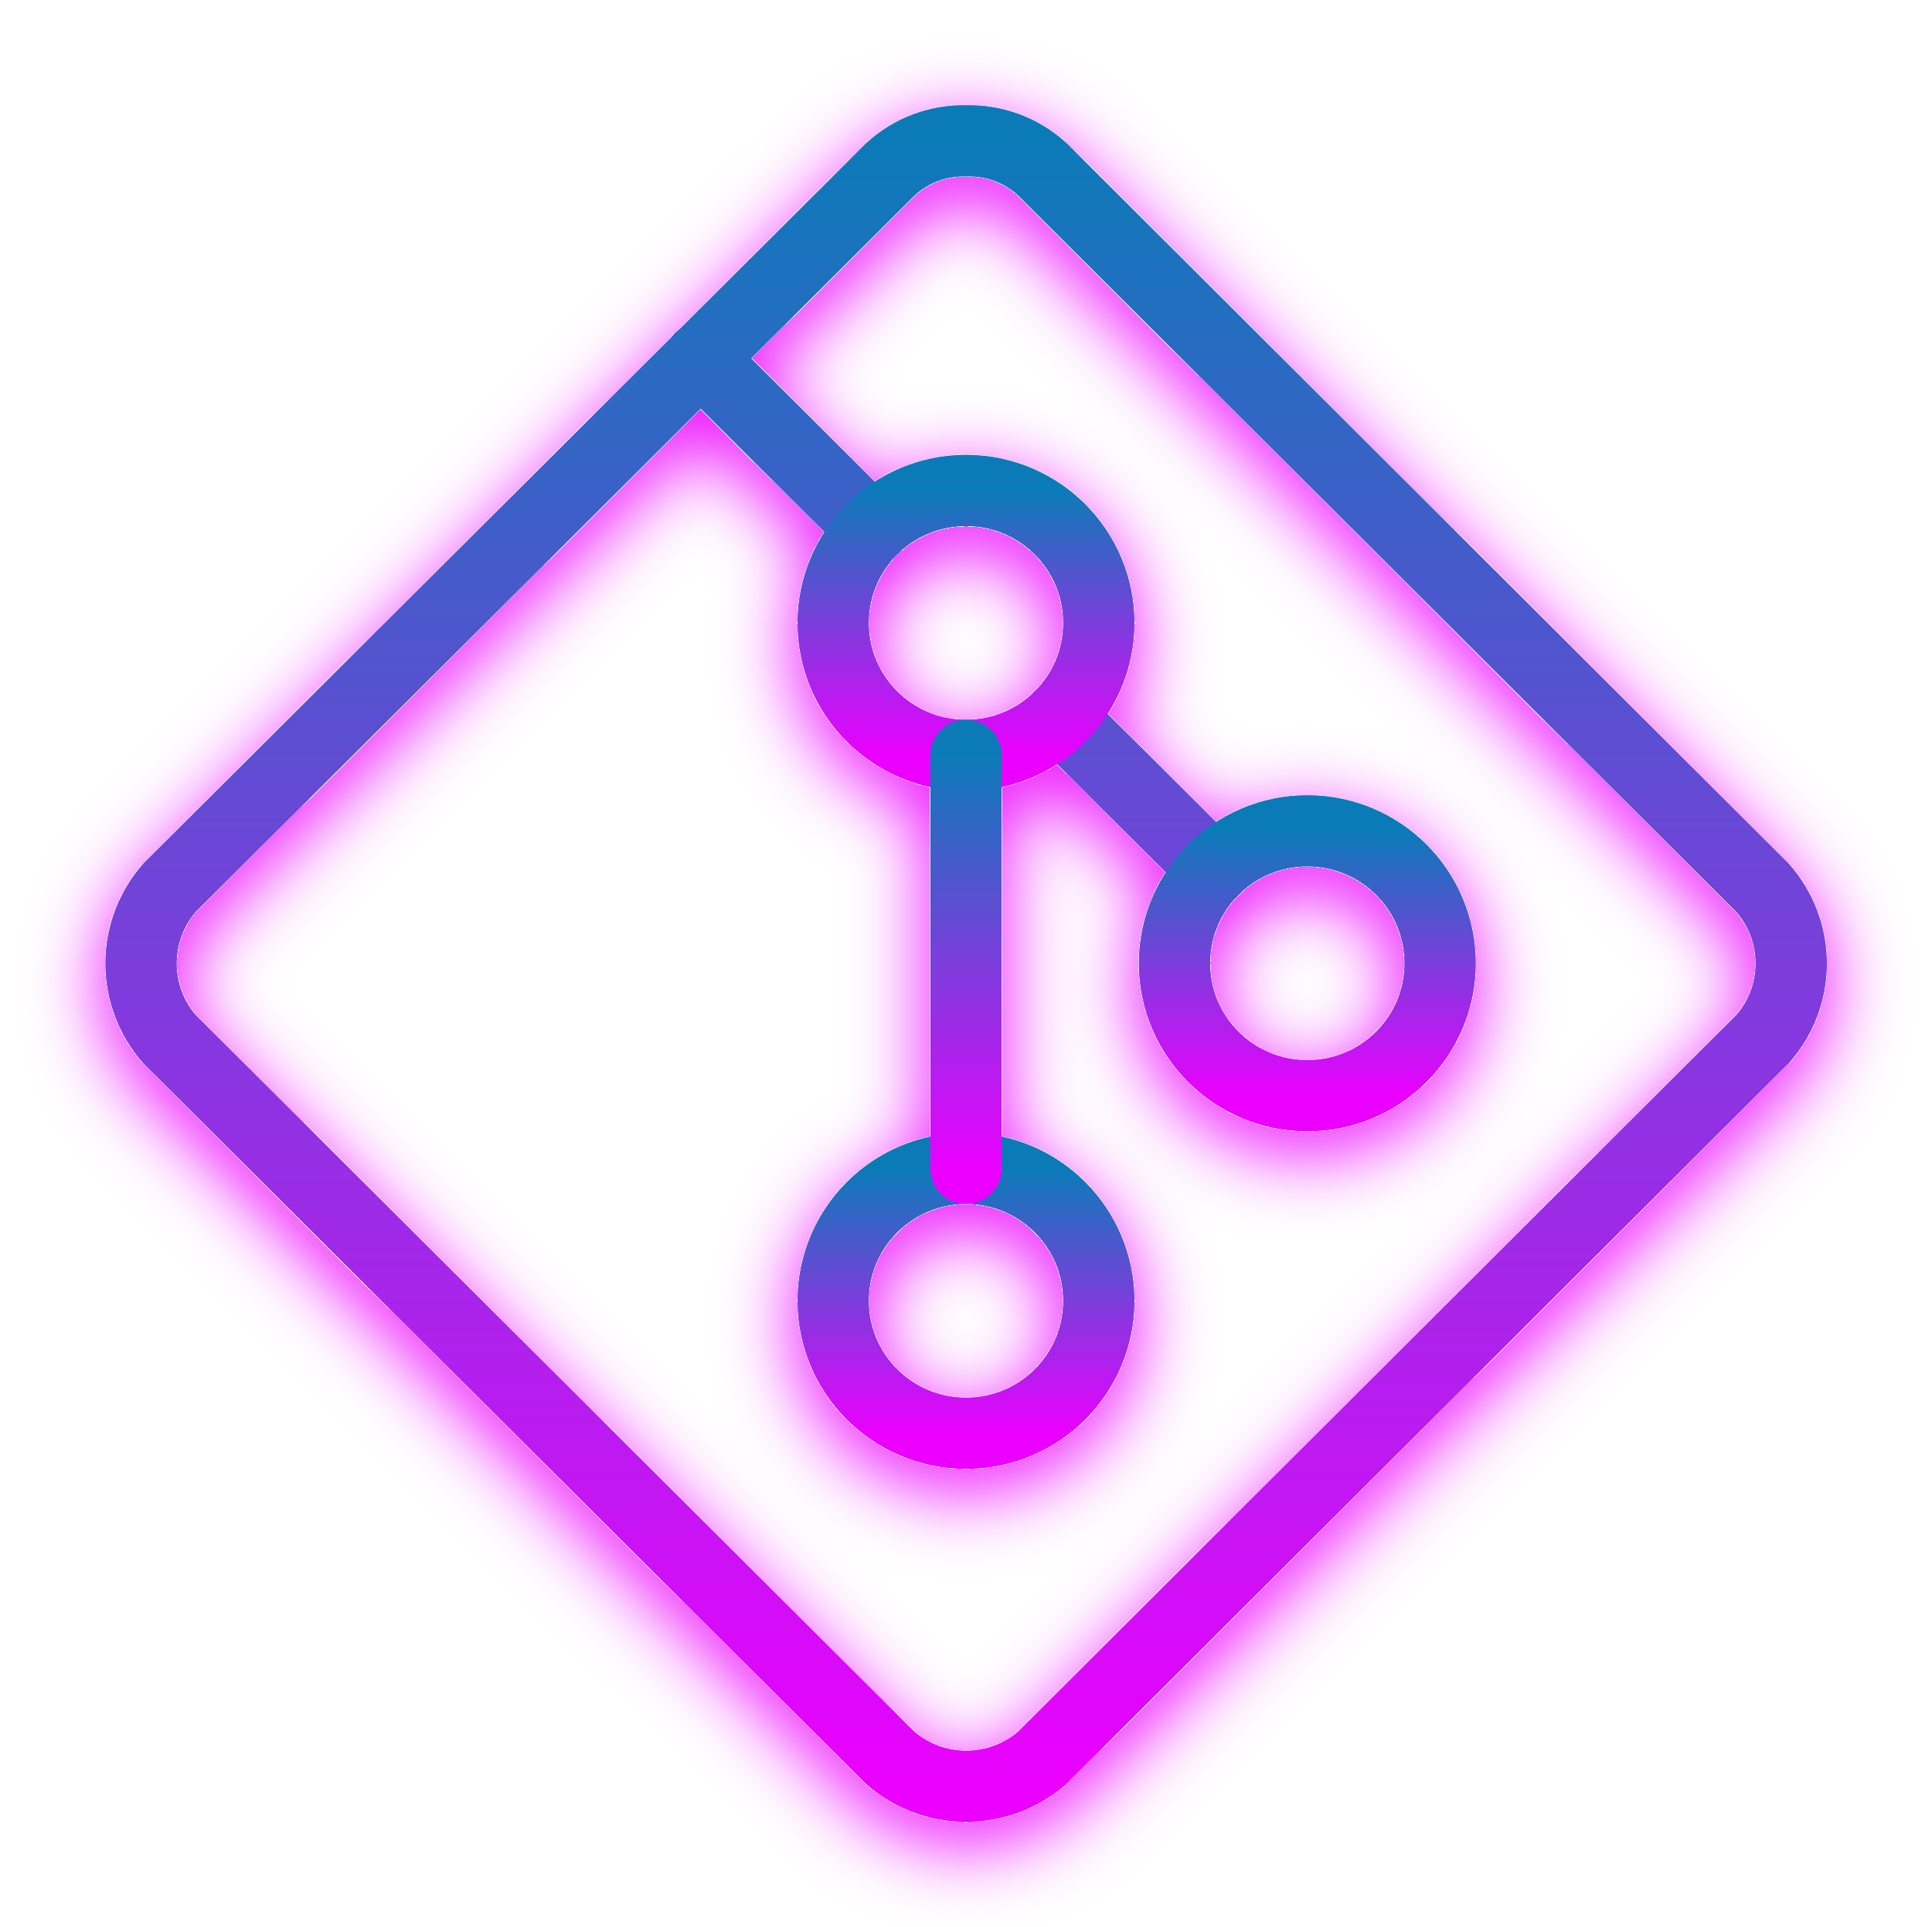
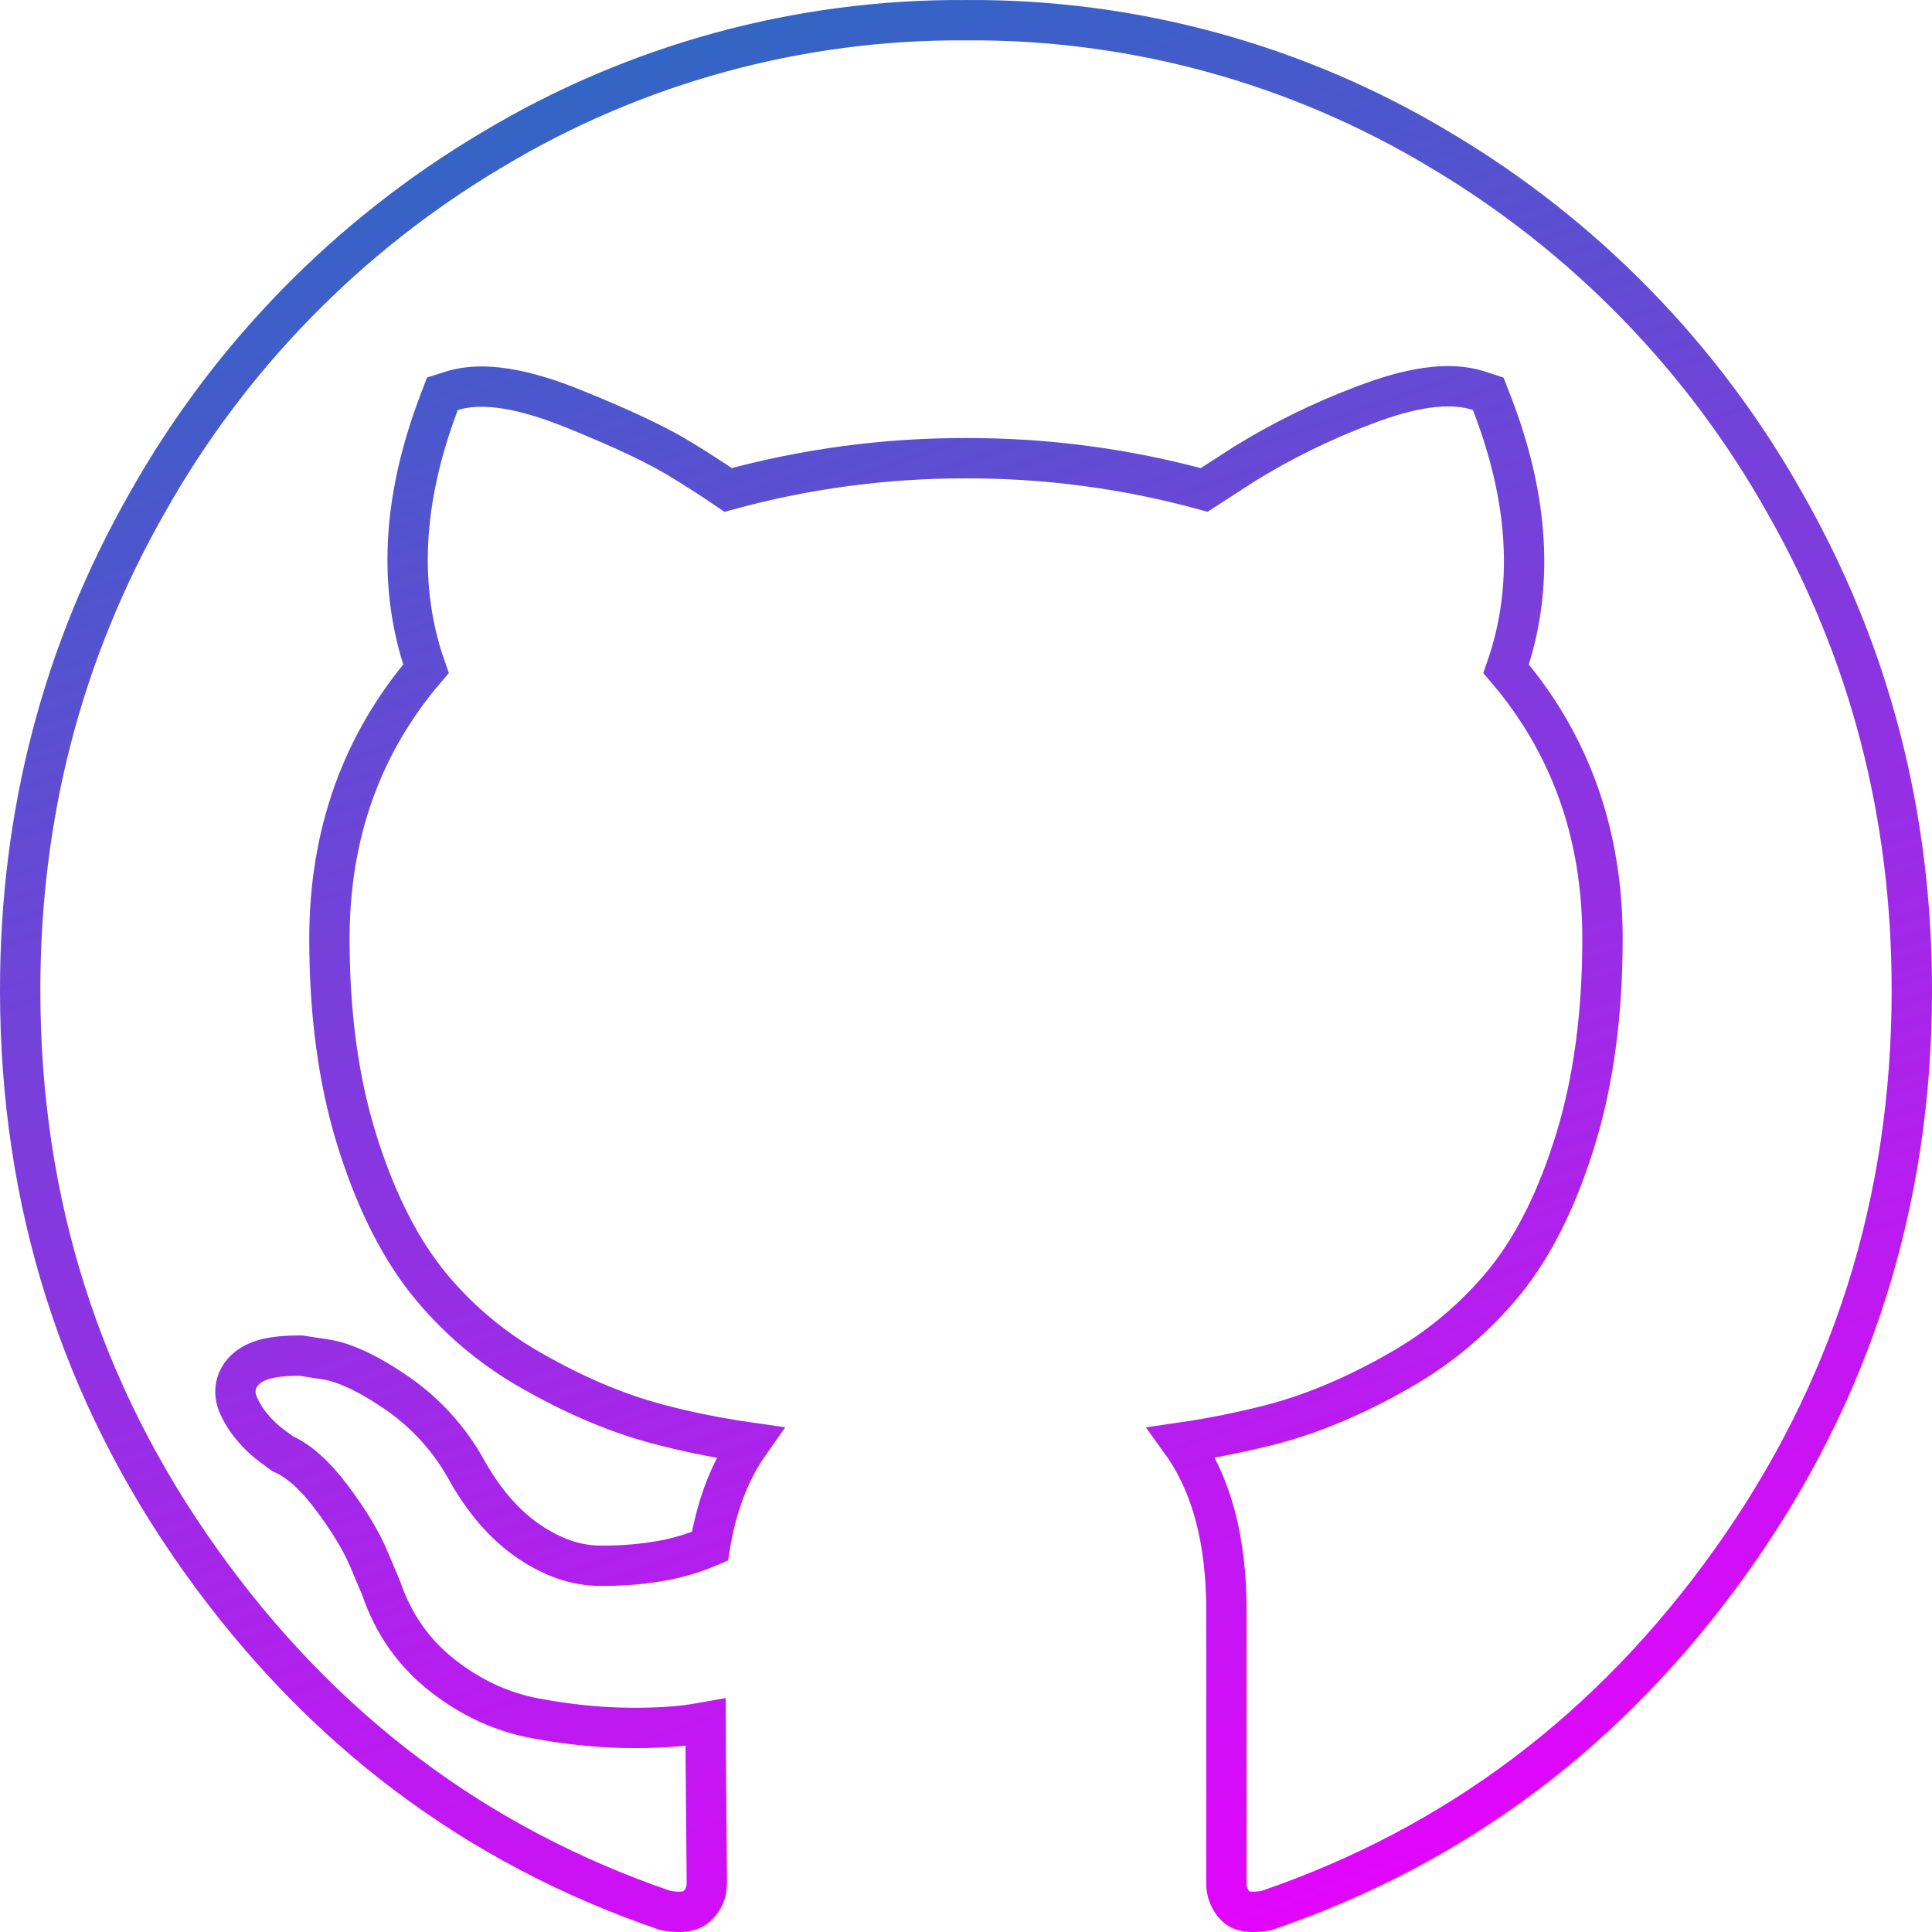
- <svg xmlns="http://www.w3.org/2000/svg" viewBox="0 0 379 378" fill="none">
-   <g filter="url(#filter0_d_204_90)">
-     <path d="M207.897 140.569L238.059 170.651M137.388 70.245L171.103 103.871M33.242 174.195C29.648 178.31 27.669 183.583 27.669 189.039C27.669 194.496 29.648 199.769 33.242 203.884L174.656 344.925C178.782 348.509 184.068 350.483 189.54 350.483C195.011 350.483 200.297 348.509 204.423 344.925L345.759 203.884C349.384 199.784 351.384 194.506 351.384 189.039C351.384 183.573 349.384 178.295 345.759 174.195L204.423 33.154C200.357 29.45 195.004 27.472 189.5 27.641C184.009 27.497 178.681 29.505 174.656 33.233L33.242 174.195Z" stroke="url(#paint0_linear_204_90)" stroke-width="14" stroke-linecap="round" stroke-linejoin="round" />
-     <path d="M189.5 281.216C203.89 281.216 215.556 269.581 215.556 255.229C215.556 240.876 203.89 229.241 189.5 229.241C175.11 229.241 163.444 240.876 163.444 255.229C163.444 269.581 175.11 281.216 189.5 281.216Z" stroke="url(#paint1_linear_204_90)" stroke-width="14" stroke-linecap="round" stroke-linejoin="round" />
-     <path d="M189.5 148.207C203.89 148.207 215.556 136.572 215.556 122.22C215.556 107.867 203.89 96.232 189.5 96.232C175.11 96.232 163.444 107.867 163.444 122.22C163.444 136.572 175.11 148.207 189.5 148.207Z" stroke="url(#paint2_linear_204_90)" stroke-width="14" stroke-linecap="round" stroke-linejoin="round" />
-     <path d="M256.457 214.988C270.847 214.988 282.513 203.353 282.513 189C282.513 174.648 270.847 163.013 256.457 163.013C242.066 163.013 230.4 174.648 230.4 189C230.4 203.353 242.066 214.988 256.457 214.988Z" stroke="url(#paint3_linear_204_90)" stroke-width="14" stroke-linecap="round" stroke-linejoin="round" />
-     <path d="M189.5 229.241V148.208" stroke="url(#paint4_linear_204_90)" stroke-width="14" stroke-linecap="round" stroke-linejoin="round" />
-   </g>
+ <svg xmlns="http://www.w3.org/2000/svg" width="1293" height="1293" viewBox="0 0 1293 1293" fill="none">
+   <path d="M1158.66 1044.47L1158.65 1044.48C1078.27 1157.31 974.647 1235.21 847.62 1278.62C834.924 1280.9 829.593 1278.35 827.324 1276.11L827.28 1276.06L827.236 1276.02C825.125 1273.97 823.463 1271.5 822.352 1268.77C821.241 1266.05 820.706 1263.12 820.78 1260.18L820.785 1260.01V1259.84V1077.72C820.785 1031.81 811.246 993.84 790.814 965.442C811.834 962.366 832.674 958.131 853.239 952.754L853.301 952.738L853.362 952.721C880.09 945.463 907.505 933.802 935.531 917.83C963.172 902.356 987.622 881.772 1007.58 857.172L1007.61 857.14L1007.63 857.107C1027.24 832.639 1042.77 800.762 1054.62 761.971C1066.6 722.74 1072.47 678.118 1072.47 628.213C1072.47 558.335 1051 497.867 1007.98 447.57C1026.97 393.409 1023.3 333.816 998.302 269.497L995.993 263.557L989.94 261.564C969.54 254.849 943.036 259.636 912.781 271.272C885.011 281.707 858.311 294.791 833.049 310.344L832.922 310.422L832.798 310.503L805.903 327.889C753.976 313.661 700.354 306.518 646.495 306.659C592.711 306.539 539.167 313.684 487.313 327.892C477.109 320.951 466.737 314.261 456.206 307.826C440.306 297.947 415.964 286.55 383.842 273.572C351.484 260.473 323.407 254.882 302.292 261.585L296.068 263.561L293.753 269.666C269.405 333.892 265.956 393.449 285.073 447.579C242 497.869 220.468 558.333 220.468 628.213C220.468 678.13 226.408 722.63 238.391 761.608L238.393 761.614C250.23 800.053 265.61 831.847 284.796 856.505L284.825 856.541L284.854 856.578C304.51 881.482 328.876 902.273 356.563 917.764C384.571 933.727 412.057 945.46 438.811 952.66C458.141 957.943 479.151 962.193 501.816 965.457C488.317 984.583 479.524 1007.89 475.11 1034.87C466.004 1038.77 456.531 1041.76 446.827 1043.8C431.974 1046.71 416.86 1048.07 401.726 1047.86L401.634 1047.86H401.541C386.197 1047.86 370.495 1042.78 353.979 1031.64C337.854 1020.66 323.606 1004.45 311.484 982.39L311.44 982.308L311.394 982.228C300.304 962.688 285.005 945.862 266.606 932.969L266.586 932.954L266.565 932.94C249.492 921.069 233.778 912.909 219.822 910.102L219.518 910.041L219.212 909.994L202.403 907.408L201.383 907.251H200.35C188.5 907.251 177.112 908.396 169.215 912.908C165.499 915.032 161.309 918.422 159.056 923.804C156.667 929.508 157.417 935.101 159.162 939.5L159.24 939.697L159.324 939.891C161.75 945.486 164.999 950.688 168.962 955.323C172.878 960.017 177.348 964.218 182.275 967.836L182.282 967.841L188.1 972.108L189.162 972.886L190.354 973.445C200.032 977.981 210.589 987.049 221.945 1002.17C233.621 1017.72 241.812 1031.42 246.807 1043.27L246.811 1043.28L246.815 1043.29L255.02 1062.66C263.147 1086.67 276.945 1106.48 296.473 1121.61C315.459 1136.42 336.258 1145.99 358.709 1150.09C379.522 1153.96 399.8 1156.11 419.458 1156.38C438.628 1156.65 455.242 1155.68 468.811 1153.13C468.836 1153.12 468.861 1153.12 468.886 1153.11L472.238 1152.52C472.287 1170.61 472.421 1190.89 472.669 1213.36C472.669 1213.36 472.669 1213.37 472.669 1213.37L473.056 1259.77C473.056 1259.79 473.056 1259.8 473.056 1259.82C473.045 1266.6 470.836 1271.59 466.373 1275.74L466.283 1275.83L466.195 1275.91C463.612 1278.4 458 1280.88 445.38 1278.62C318.356 1235.21 214.733 1157.24 134.345 1044.48L134.344 1044.47C53.775 931.476 13.5 804.346 13.5 662.671C13.5 544.695 41.823 436.198 98.429 336.727L98.448 336.695L98.466 336.662C153.261 239.11 232.733 157.674 328.918 100.514L328.951 100.495L328.984 100.475C424.766 42.817 534.609 12.725 646.405 13.516L646.501 13.516L646.597 13.516C758.414 12.713 868.28 42.806 964.081 100.475L964.112 100.494L964.144 100.513C1060.31 157.682 1139.76 239.117 1194.53 336.661L1194.55 336.696L1194.57 336.731C1251.18 436.132 1279.5 544.757 1279.5 662.671C1279.5 804.346 1239.23 931.476 1158.66 1044.47Z" stroke="url(#paint0_linear_281_3)" stroke-width="27" />
  <defs>
-     <filter id="filter0_d_204_90" x="-15" y="-11" width="409" height="408" filterUnits="userSpaceOnUse" color-interpolation-filters="sRGB">
-       <feFlood flood-opacity="0" result="BackgroundImageFix" />
-       <feColorMatrix in="SourceAlpha" type="matrix" values="0 0 0 0 0 0 0 0 0 0 0 0 0 0 0 0 0 0 127 0" result="hardAlpha" />
-       <feOffset dy="4" />
-       <feGaussianBlur stdDeviation="7.5" />
-       <feComposite in2="hardAlpha" operator="out" />
-       <feColorMatrix type="matrix" values="0 0 0 0 0.92 0 0 0 0 0 0 0 0 0 1 0 0 0 1 0" />
-       <feBlend mode="normal" in2="BackgroundImageFix" result="effect1_dropShadow_204_90" />
-       <feBlend mode="normal" in="SourceGraphic" in2="effect1_dropShadow_204_90" result="shape" />
-     </filter>
-     <linearGradient id="paint0_linear_204_90" x1="189.526" y1="27.631" x2="189.526" y2="350.483" gradientUnits="userSpaceOnUse">
+     <linearGradient id="paint0_linear_281_3" x1="267.5" y1="-221.5" x2="949" y2="1747.5" gradientUnits="userSpaceOnUse">
      <stop stop-color="#0B7BB8" />
-       <stop offset="1" stop-color="#EB00FF" />
-     </linearGradient>
-     <linearGradient id="paint1_linear_204_90" x1="189.5" y1="229.241" x2="189.5" y2="281.216" gradientUnits="userSpaceOnUse">
-       <stop stop-color="#0B7BB8" />
-       <stop offset="1" stop-color="#EB00FF" />
-     </linearGradient>
-     <linearGradient id="paint2_linear_204_90" x1="189.5" y1="96.232" x2="189.5" y2="148.207" gradientUnits="userSpaceOnUse">
-       <stop stop-color="#0B7BB8" />
-       <stop offset="1" stop-color="#EB00FF" />
-     </linearGradient>
-     <linearGradient id="paint3_linear_204_90" x1="256.457" y1="163.013" x2="256.457" y2="214.988" gradientUnits="userSpaceOnUse">
-       <stop stop-color="#0B7BB8" />
-       <stop offset="1" stop-color="#EB00FF" />
-     </linearGradient>
-     <linearGradient id="paint4_linear_204_90" x1="190" y1="148.208" x2="190" y2="229.241" gradientUnits="userSpaceOnUse">
-       <stop stop-color="#0B7BB8" />
-       <stop offset="1" stop-color="#EB00FF" />
+       <stop offset="0.808" stop-color="#EB00FF" />
    </linearGradient>
  </defs>
</svg>
